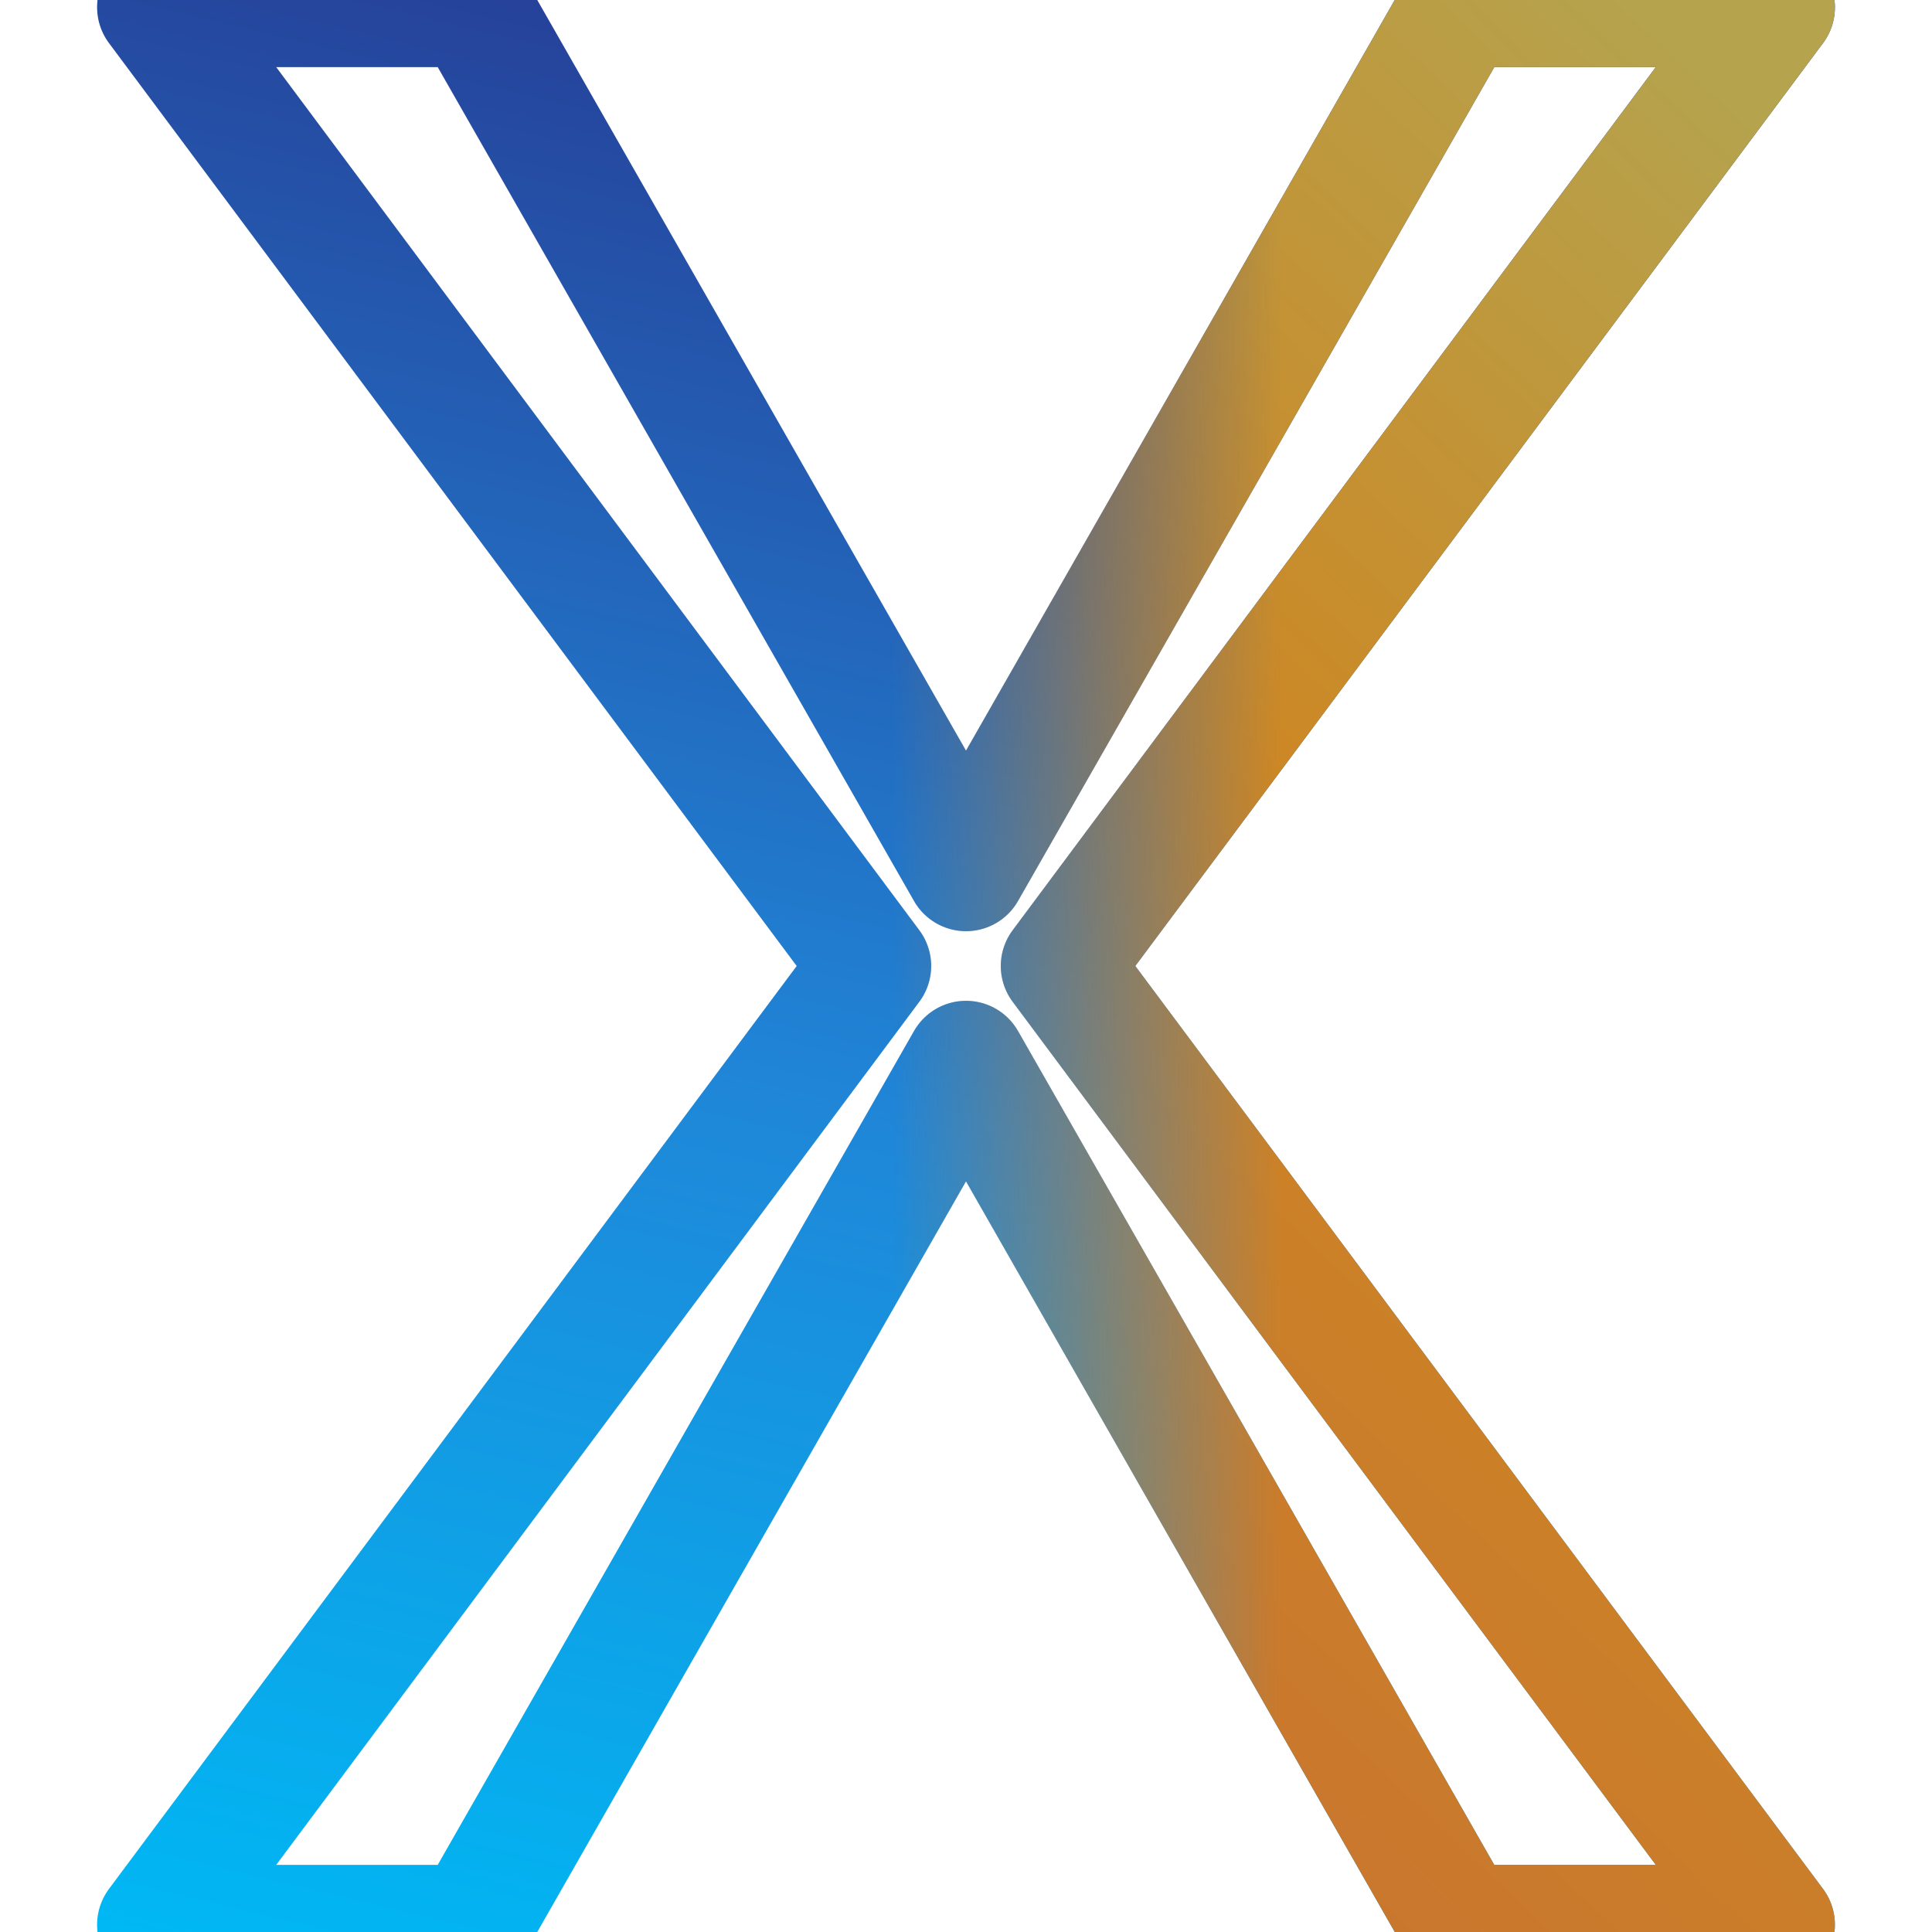
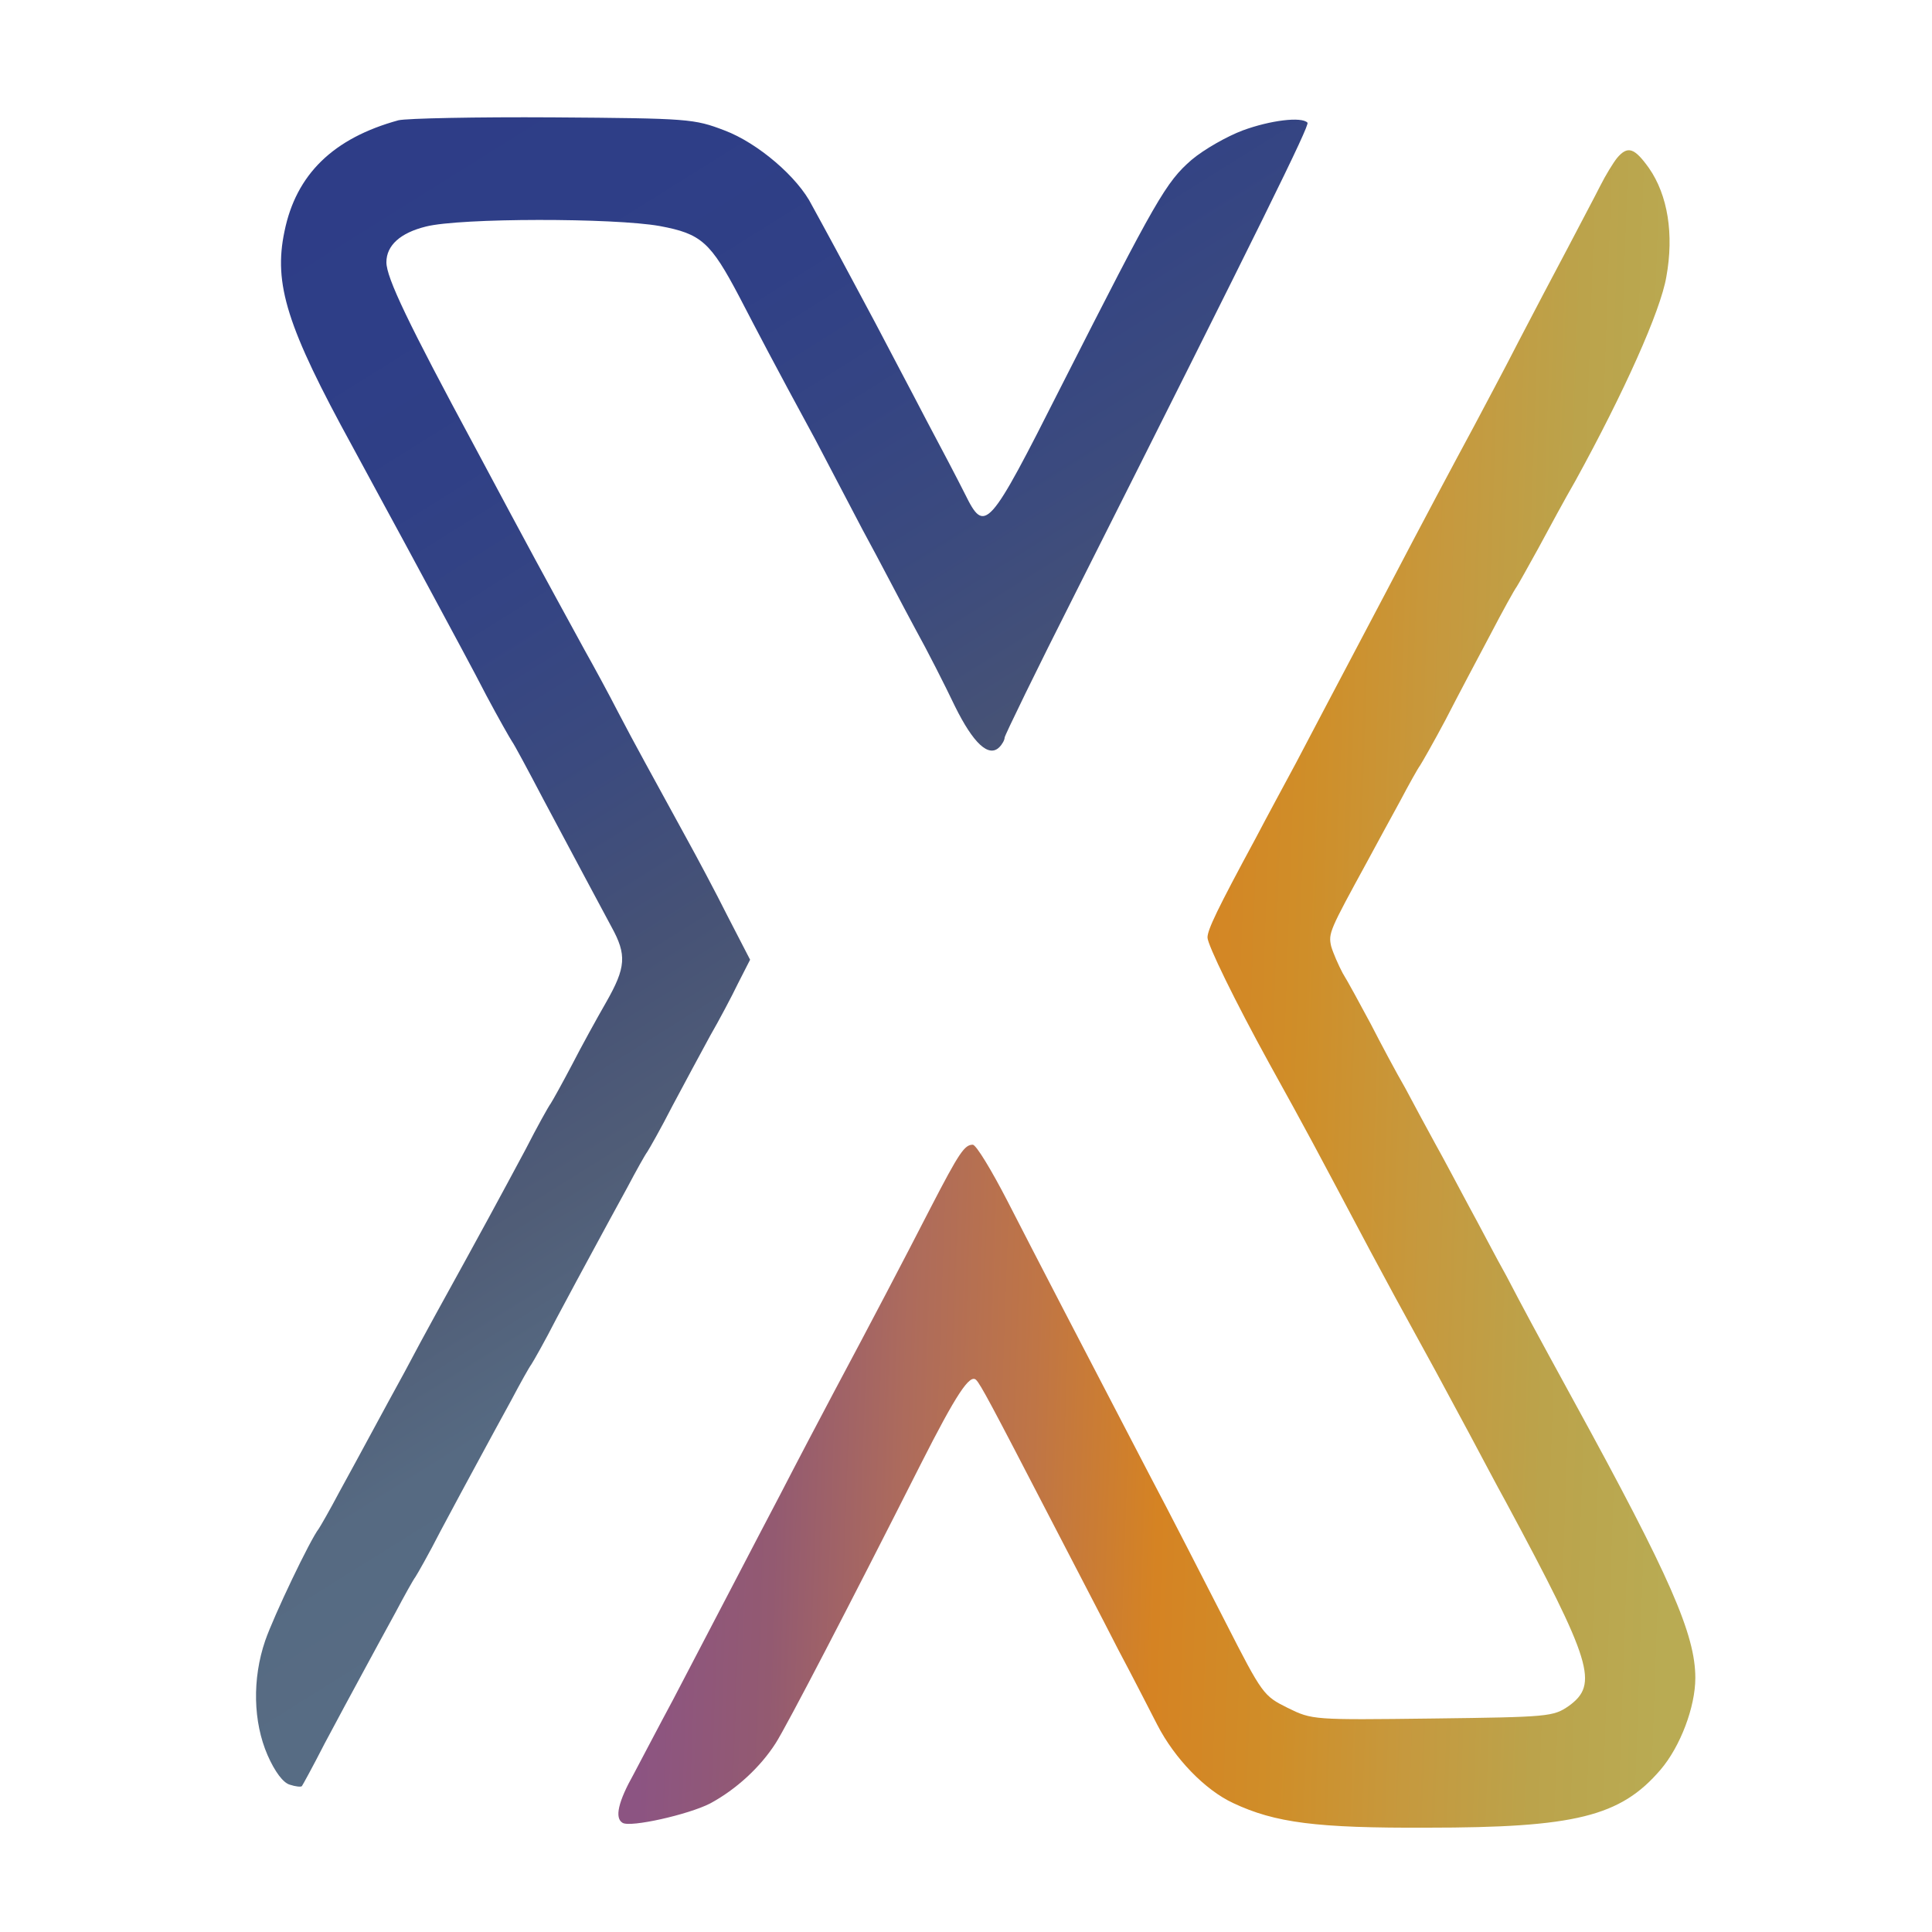
- <svg xmlns="http://www.w3.org/2000/svg" viewBox="-9.70 -0.45 119.40 119.40" width="512" height="512" role="img" aria-label="Xscore">
+ <svg xmlns="http://www.w3.org/2000/svg" viewBox="16 150 100 100" width="512" height="512" role="img" aria-label="Xscore">
  <defs>
-     <linearGradient id="fM" x1="0.2" y1="0" x2="0" y2="1">
-       <stop offset="0" stop-color="#26429a" />
-       <stop offset=".5" stop-color="#2085d7" />
-       <stop offset="1" stop-color="#00b8f4" />
+     <linearGradient id="xscore-monogram-ribbon-0" gradientUnits="userSpaceOnUse" x1="3210.864" y1="10861.543" x2="4680.397" y2="8509.799">
+       <stop offset="0" stop-color="rgb(46 61 135)" />
+       <stop offset="0.125" stop-color="rgb(46 62 135)" />
+       <stop offset="0.25" stop-color="rgb(48 64 134)" />
+       <stop offset="0.375" stop-color="rgb(53 69 131)" />
+       <stop offset="0.5" stop-color="rgb(60 75 126)" />
+       <stop offset="0.625" stop-color="rgb(70 82 118)" />
+       <stop offset="0.75" stop-color="rgb(80 93 119)" />
+       <stop offset="0.875" stop-color="rgb(86 106 130)" />
+       <stop offset="1" stop-color="rgb(87 108 132)" />
    </linearGradient>
-     <linearGradient id="qM" x1="0.1" y1="1" x2="0.9" y2="0">
-       <stop offset="0" stop-color="#8d5579" />
-       <stop offset=".3" stop-color="#c9762e" />
-       <stop offset=".65" stop-color="#cd8724" />
-       <stop offset="1" stop-color="#b5a34d" />
+     <linearGradient id="xscore-monogram-ribbon-1" gradientUnits="userSpaceOnUse" x1="2295.234" y1="15919.849" x2="4408.467" y2="15846.053">
+       <stop offset="0" stop-color="rgb(140 84 130)" />
+       <stop offset="0.125" stop-color="rgb(147 90 113)" />
+       <stop offset="0.25" stop-color="rgb(173 107 92)" />
+       <stop offset="0.375" stop-color="rgb(191 117 70)" />
+       <stop offset="0.5" stop-color="rgb(213 131 35)" />
+       <stop offset="0.625" stop-color="rgb(207 142 41)" />
+       <stop offset="0.75" stop-color="rgb(198 153 62)" />
+       <stop offset="0.875" stop-color="rgb(187 163 75)" />
+       <stop offset="1" stop-color="rgb(185 171 83)" />
    </linearGradient>
-     <linearGradient id="gM" x1="0" y1="0" x2="1" y2="0">
-       <stop offset=".42" stop-color="#fff" stop-opacity="0" />
-       <stop offset=".55" stop-color="#fff" stop-opacity="1" />
-     </linearGradient>
-     <mask id="mM">
-       <rect x="-30" y="-30" width="180" height="200" fill="url(#gM)" />
-     </mask>
  </defs>
-   <g fill="none" stroke-width="7.4" stroke-linejoin="round" stroke-linecap="round">
-     <path d="M 0 0 L 19.5 0 L 50 53.4 L 80.5 0 L 100 0 L 55.85 59.25 L 100 118.5 L 80.5 118.5 L 50 65.1 L 19.5 118.5 L 0 118.5 L 44.15 59.25 Z" stroke="url(#fM)" />
-     <path d="M 0 0 L 19.5 0 L 50 53.4 L 80.5 0 L 100 0 L 55.85 59.25 L 100 118.5 L 80.5 118.5 L 50 65.1 L 19.5 118.5 L 0 118.5 L 44.15 59.25 Z" stroke="url(#qM)" mask="url(#mM)" />
+   <g transform="translate(0 400) scale(.025 -.025)">
+     <path fill="url(#xscore-monogram-ribbon-0)" d="M1465 9751 c-135 -37 -212 -112 -236 -230 -23 -109 5 -198 141 -446 18 -33 47 -87 65 -120 18 -33 63 -116 100 -185 37 -69 88 -163 112 -210 25 -47 49 -89 53 -95 4 -5 33 -59 65 -120 32 -60 72 -135 88 -165 16 -30 40 -75 53 -99 32 -58 30 -84 -11 -156 -19 -33 -51 -91 -71 -130 -20 -38 -40 -74 -44 -80 -4 -5 -28 -48 -52 -95 -52 -97 -87 -162 -188 -345 -15 -27 -43 -79 -62 -115 -20 -36 -50 -92 -68 -125 -18 -33 -48 -89 -68 -125 -19 -36 -38 -69 -42 -75 -18 -23 -93 -180 -111 -232 -27 -79 -25 -168 5 -237 15 -34 32 -57 46 -61 12 -4 23 -5 25 -3 1 1 23 41 47 88 25 47 60 112 78 145 18 33 48 89 68 125 19 36 38 70 42 75 4 6 28 48 52 95 25 47 60 112 78 145 18 33 48 89 68 125 19 36 38 70 42 75 4 6 28 48 52 95 25 47 60 112 78 145 18 33 48 89 68 125 19 36 38 70 42 75 4 6 28 48 52 95 25 47 60 112 78 145 19 33 45 82 58 109 l25 49 -47 91 c-25 50 -64 123 -85 161 -77 141 -105 191 -141 260 -20 39 -51 96 -69 128 -95 174 -102 186 -228 422 -138 256 -183 350 -183 382 0 35 29 61 82 74 71 18 389 18 484 1 86 -16 105 -33 165 -147 39 -75 69 -133 157 -295 19 -36 63 -120 98 -187 36 -66 84 -159 109 -205 25 -45 62 -118 82 -160 38 -77 70 -107 92 -85 6 6 11 15 11 20 0 4 66 140 147 300 387 769 485 968 480 973 -12 13 -77 5 -134 -16 -32 -12 -80 -39 -106 -61 -53 -46 -73 -81 -270 -469 -151 -299 -158 -306 -199 -223 -13 26 -49 95 -80 153 -30 58 -78 148 -105 200 -28 52 -65 122 -83 155 -18 33 -40 74 -49 90 -29 58 -112 129 -181 155 -63 24 -73 25 -355 27 -159 1 -303 -2 -320 -6z" />
+     <path fill="url(#xscore-monogram-ribbon-1)" d="M3988 9673 c-8 -10 -24 -36 -35 -58 -11 -22 -42 -80 -68 -130 -26 -49 -72 -136 -101 -192 -29 -57 -71 -135 -92 -175 -41 -76 -102 -190 -183 -345 -129 -244 -149 -283 -186 -353 -22 -41 -60 -111 -83 -155 -80 -148 -100 -190 -100 -206 0 -15 57 -132 128 -261 82 -148 89 -162 209 -388 37 -69 53 -99 136 -250 16 -30 48 -89 70 -130 22 -41 55 -104 75 -140 179 -333 192 -377 130 -422 -32 -22 -40 -23 -282 -26 -248 -3 -249 -3 -300 22 -50 25 -52 27 -129 178 -43 84 -114 223 -159 308 -149 286 -231 444 -292 563 -33 64 -65 117 -72 117 -17 0 -28 -16 -87 -130 -57 -111 -123 -237 -202 -385 -26 -49 -76 -144 -110 -210 -60 -114 -111 -213 -222 -425 -28 -52 -64 -121 -81 -153 -32 -57 -40 -91 -23 -101 16 -10 136 17 181 40 54 29 104 75 136 125 23 36 153 286 300 577 74 146 102 188 115 175 9 -9 32 -52 149 -278 48 -93 114 -219 145 -280 32 -60 68 -131 81 -156 36 -70 99 -135 157 -162 87 -41 173 -52 402 -51 306 0 400 23 483 120 41 48 72 130 72 190 0 90 -52 209 -252 574 -82 150 -103 189 -139 258 -22 39 -56 105 -78 145 -21 39 -52 98 -70 130 -17 31 -45 83 -62 115 -18 31 -50 91 -71 132 -22 41 -48 89 -58 105 -9 17 -20 42 -24 56 -6 27 -3 33 74 174 18 33 48 89 68 125 19 36 38 70 42 75 4 6 28 48 53 95 24 47 66 126 92 175 26 50 51 95 55 100 4 6 24 42 45 80 21 39 55 102 77 140 100 182 176 351 188 422 16 88 3 169 -36 225 -30 42 -44 47 -66 21z" />
  </g>
</svg>
